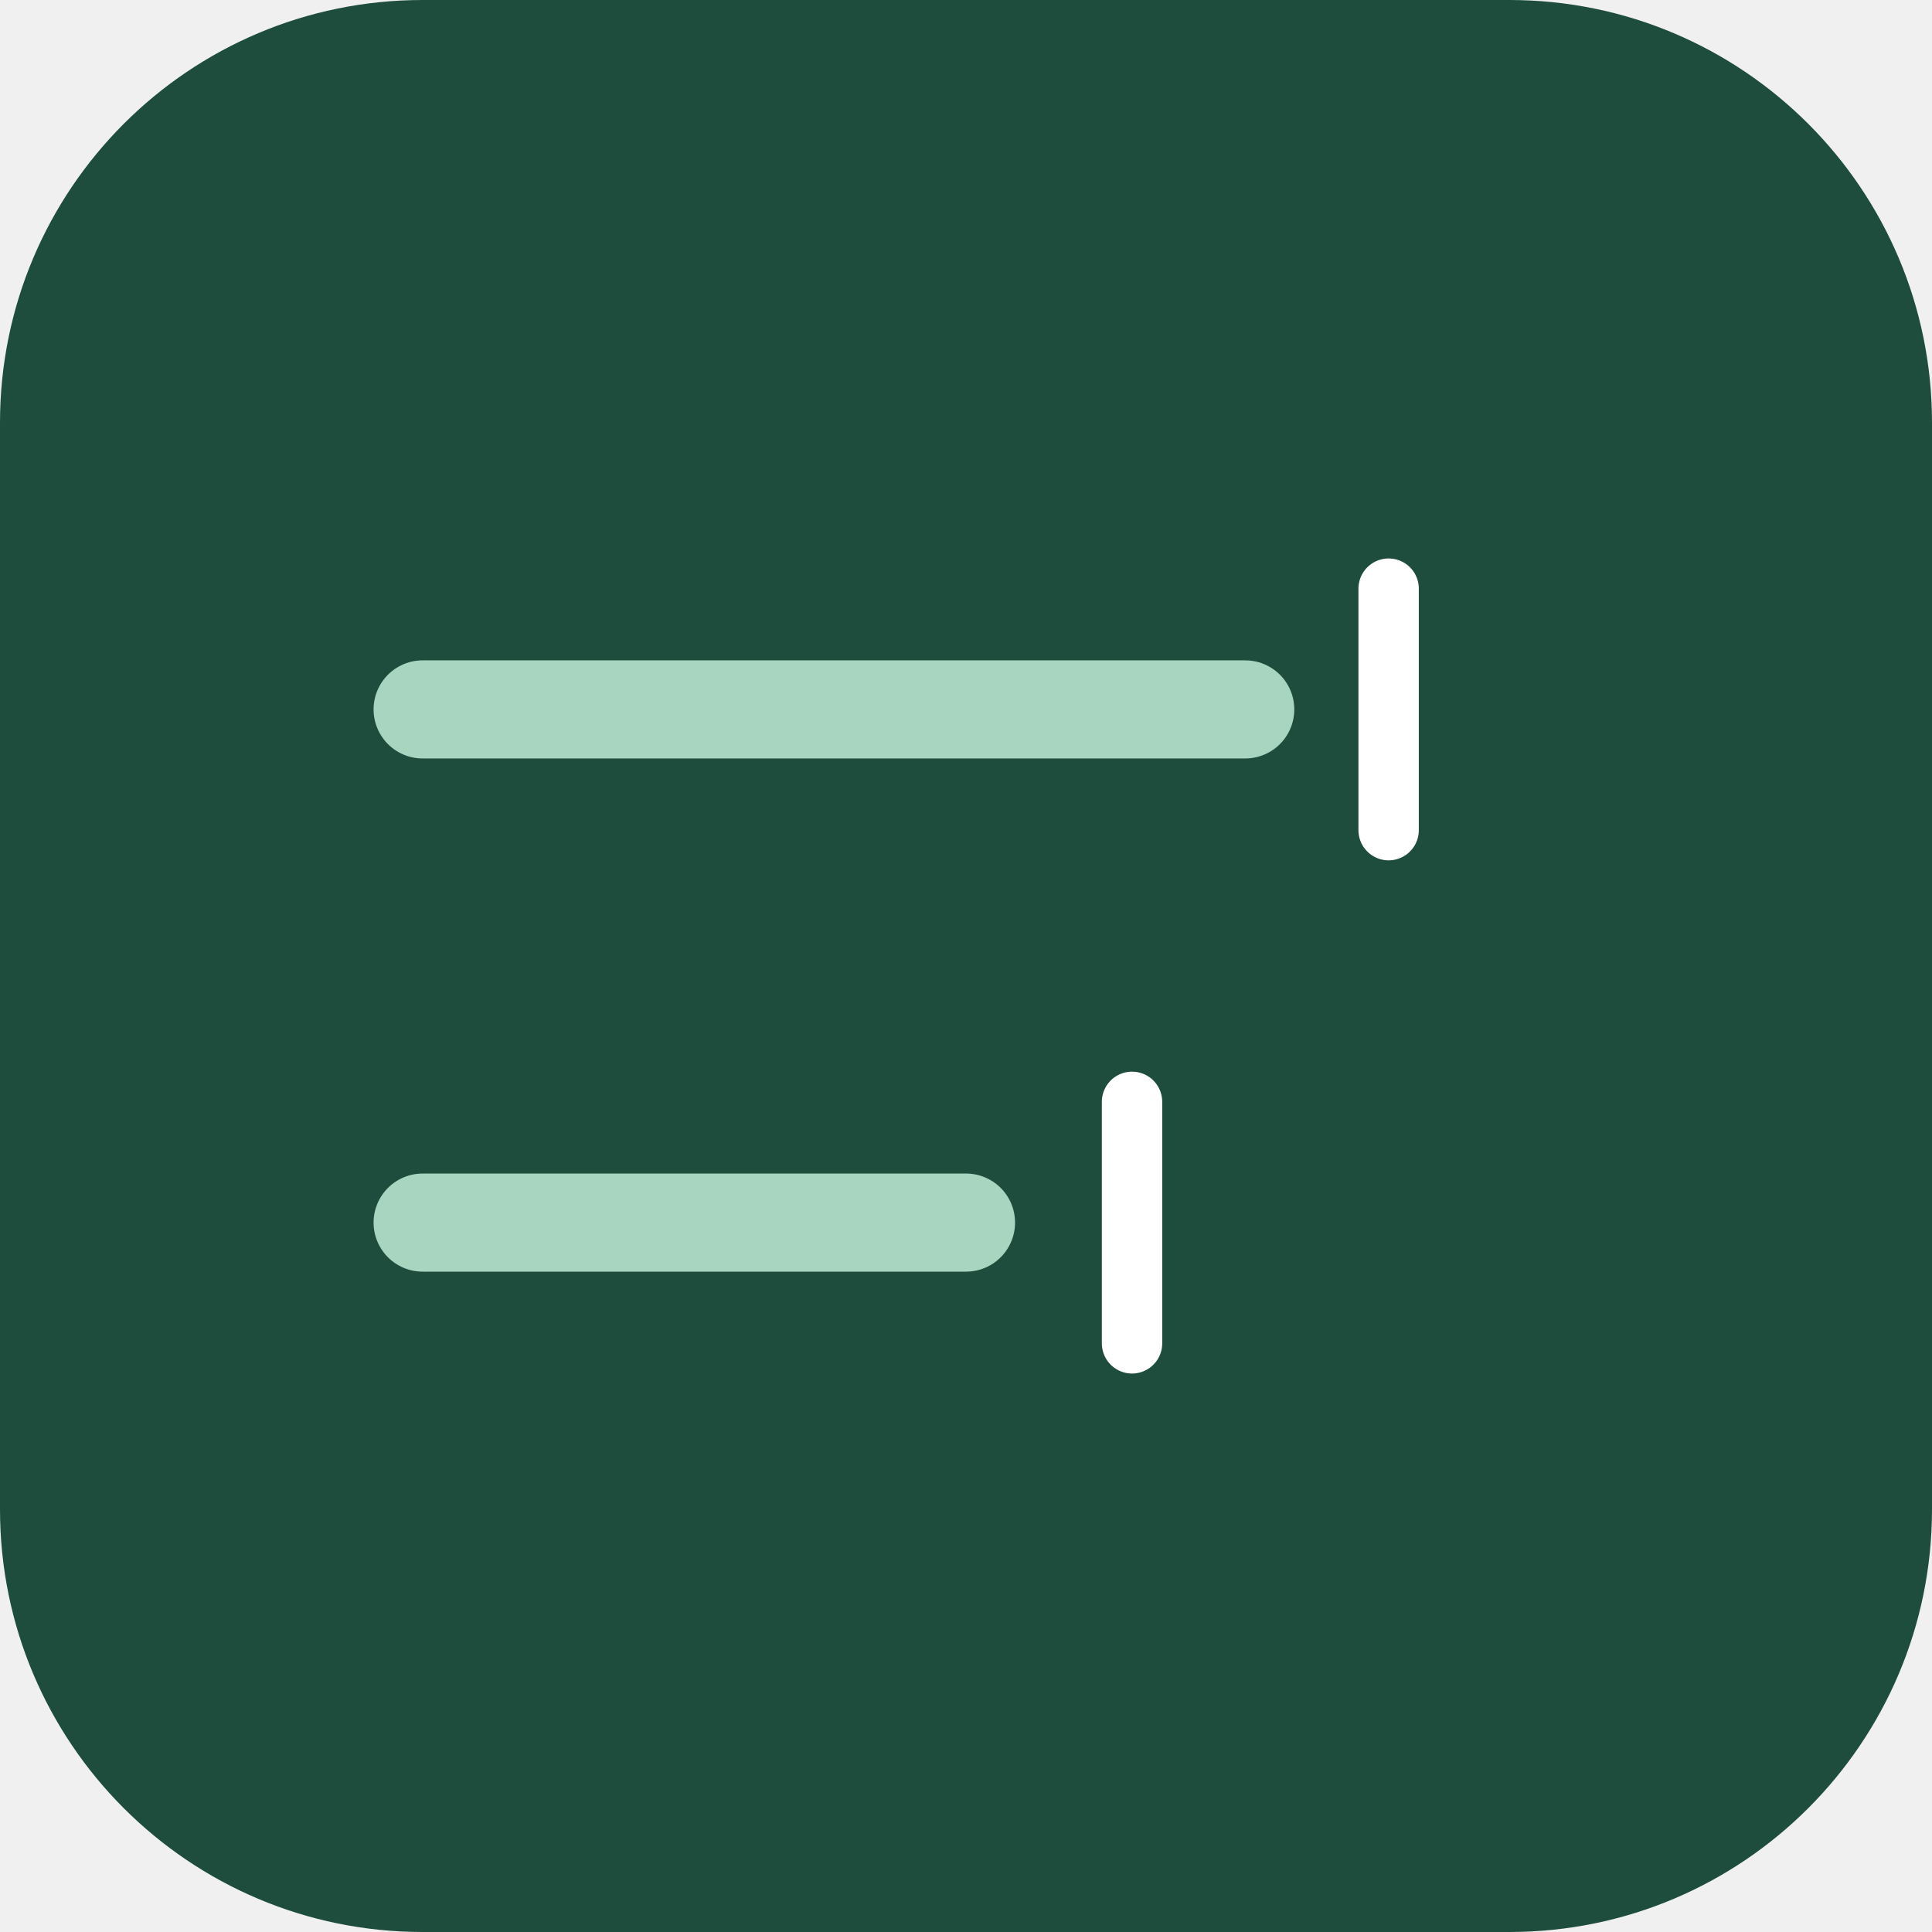
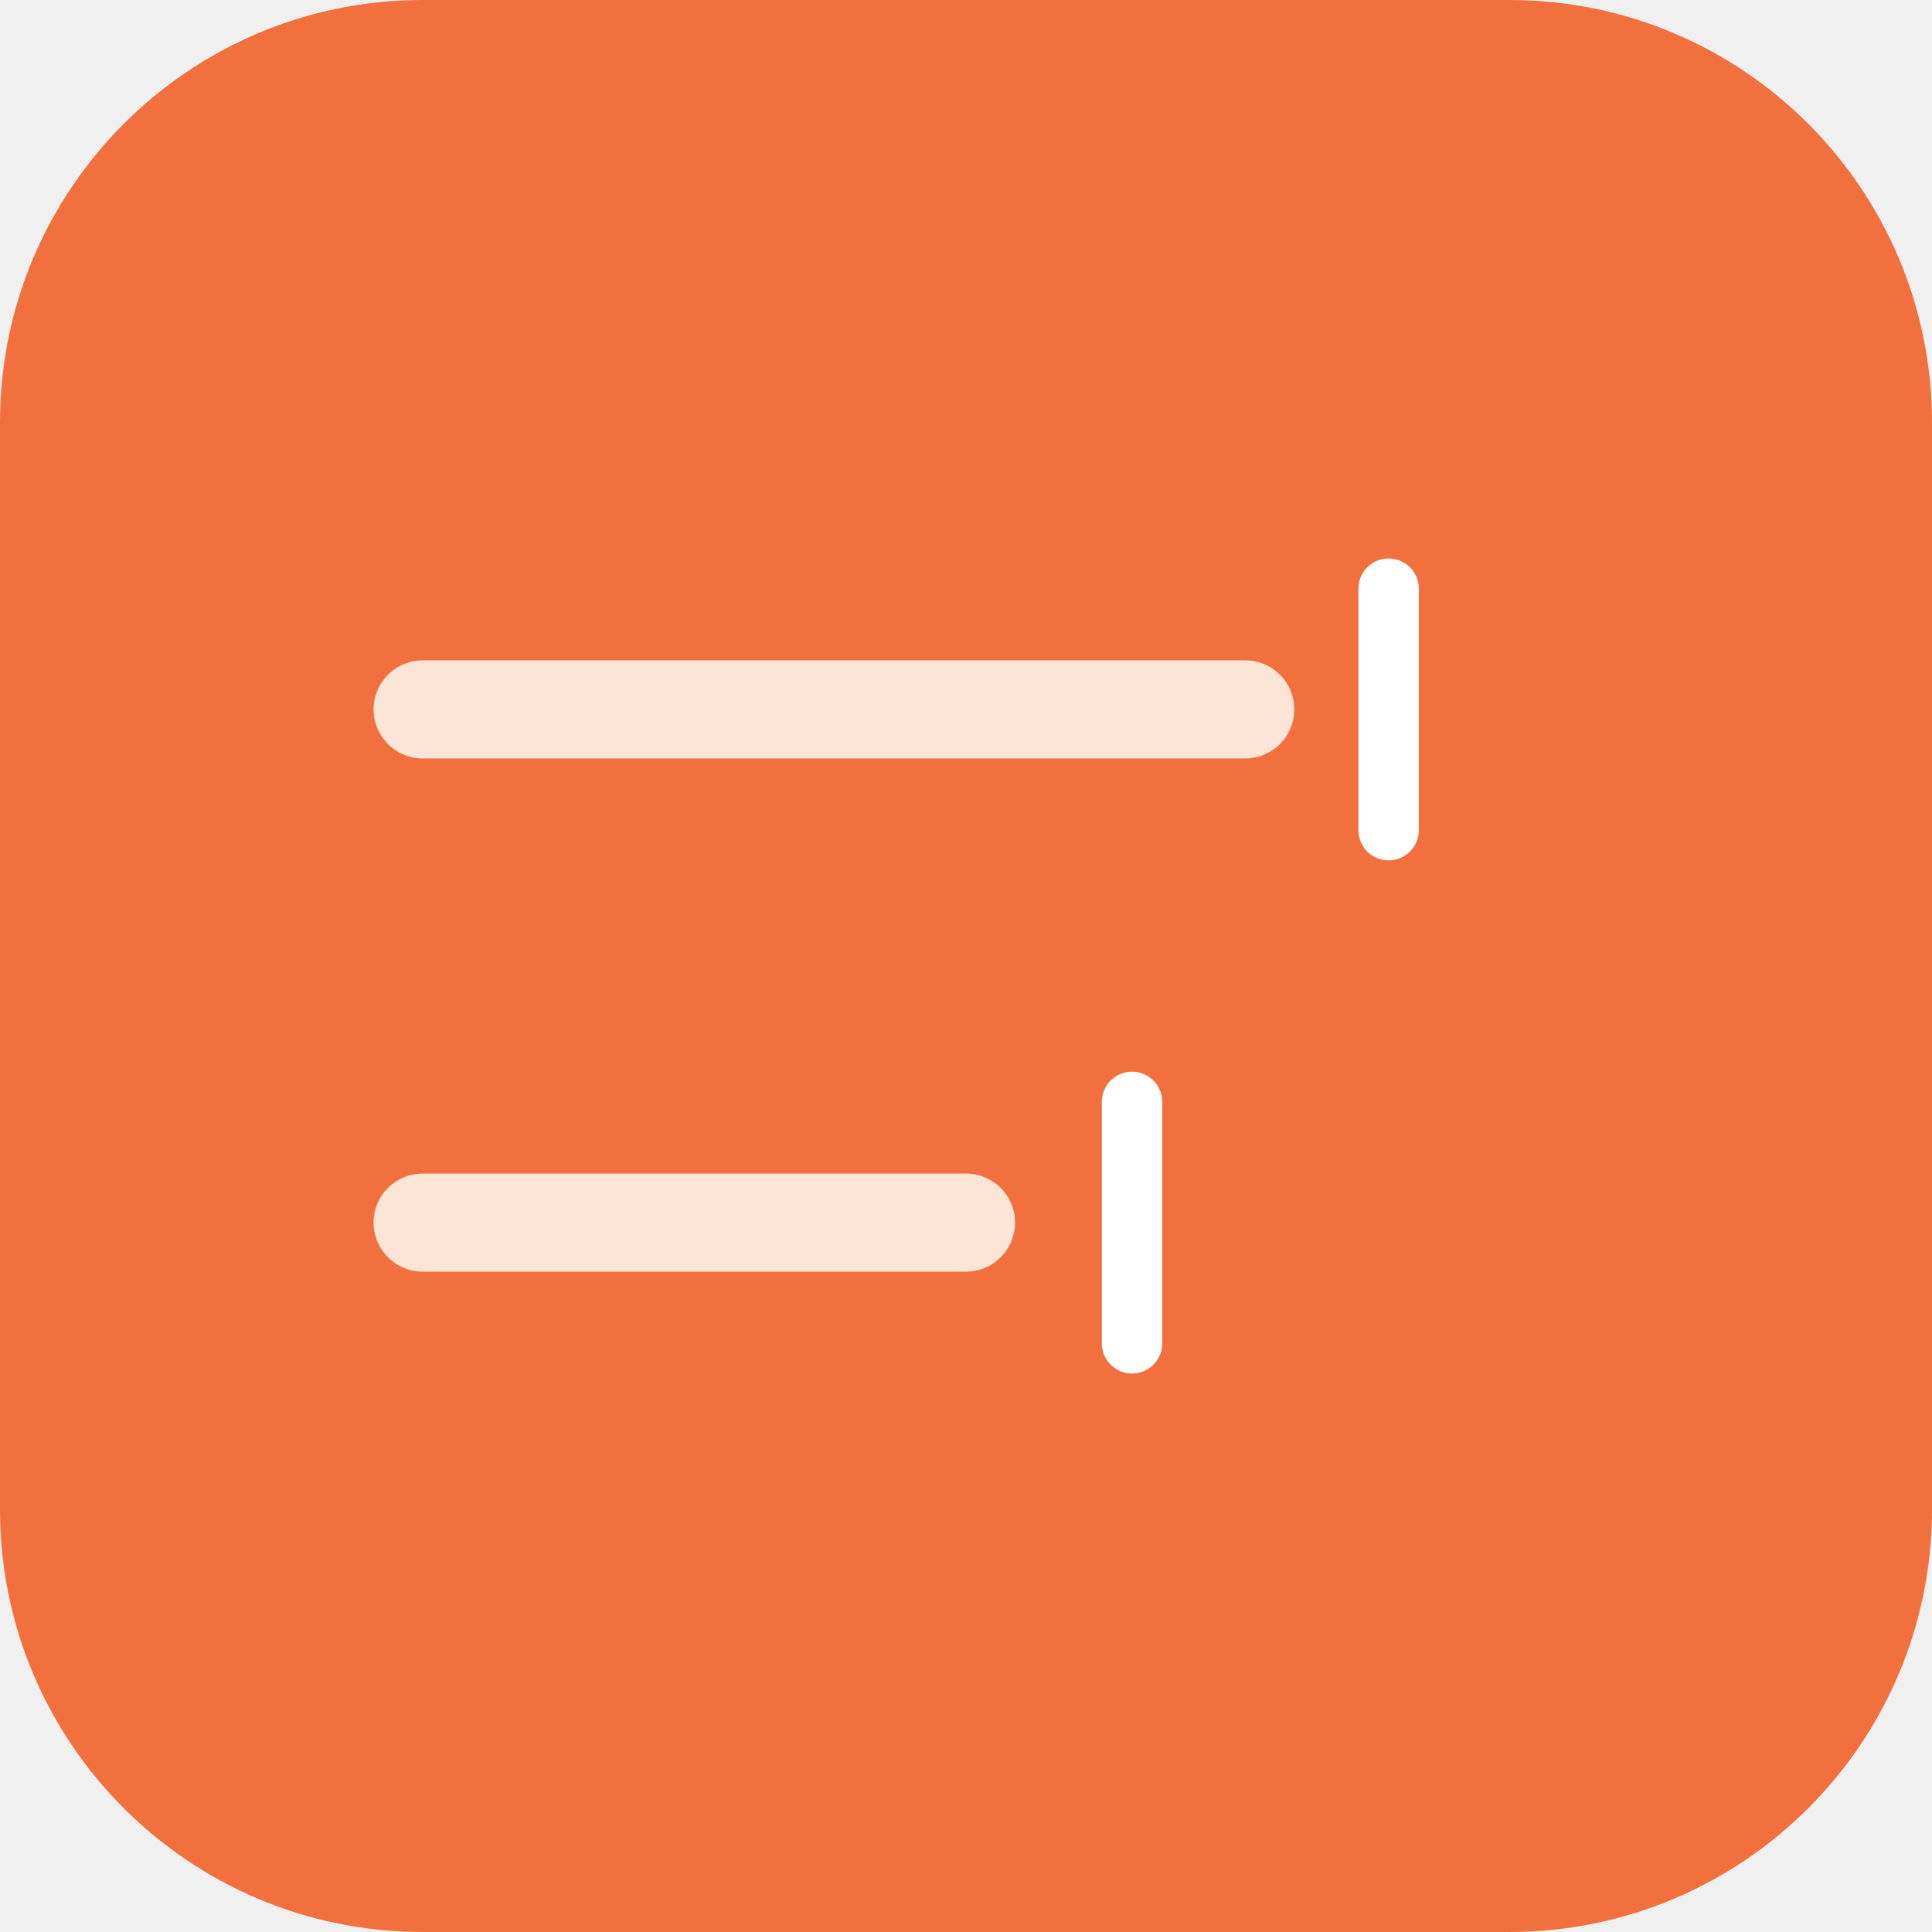
<svg xmlns="http://www.w3.org/2000/svg" viewBox="0 0 512 512">
-   <rect width="512" height="512" rx="112" fill="#1E4D3E" />
-   <g stroke="#A8D5BF" stroke-width="26" stroke-linecap="round">
+   <rect width="512" height="512" rx="112" fill="#F2703D" />
+   <g stroke="#FCE4D6" stroke-width="26" stroke-linecap="round">
    <line x1="112" y1="188" x2="330" y2="188" />
    <line x1="112" y1="324" x2="256" y2="324" />
  </g>
  <g stroke="#FFFFFF" stroke-width="16" stroke-linecap="round">
    <line x1="368" y1="156" x2="368" y2="220" />
    <line x1="300" y1="292" x2="300" y2="356" />
  </g>
</svg>
